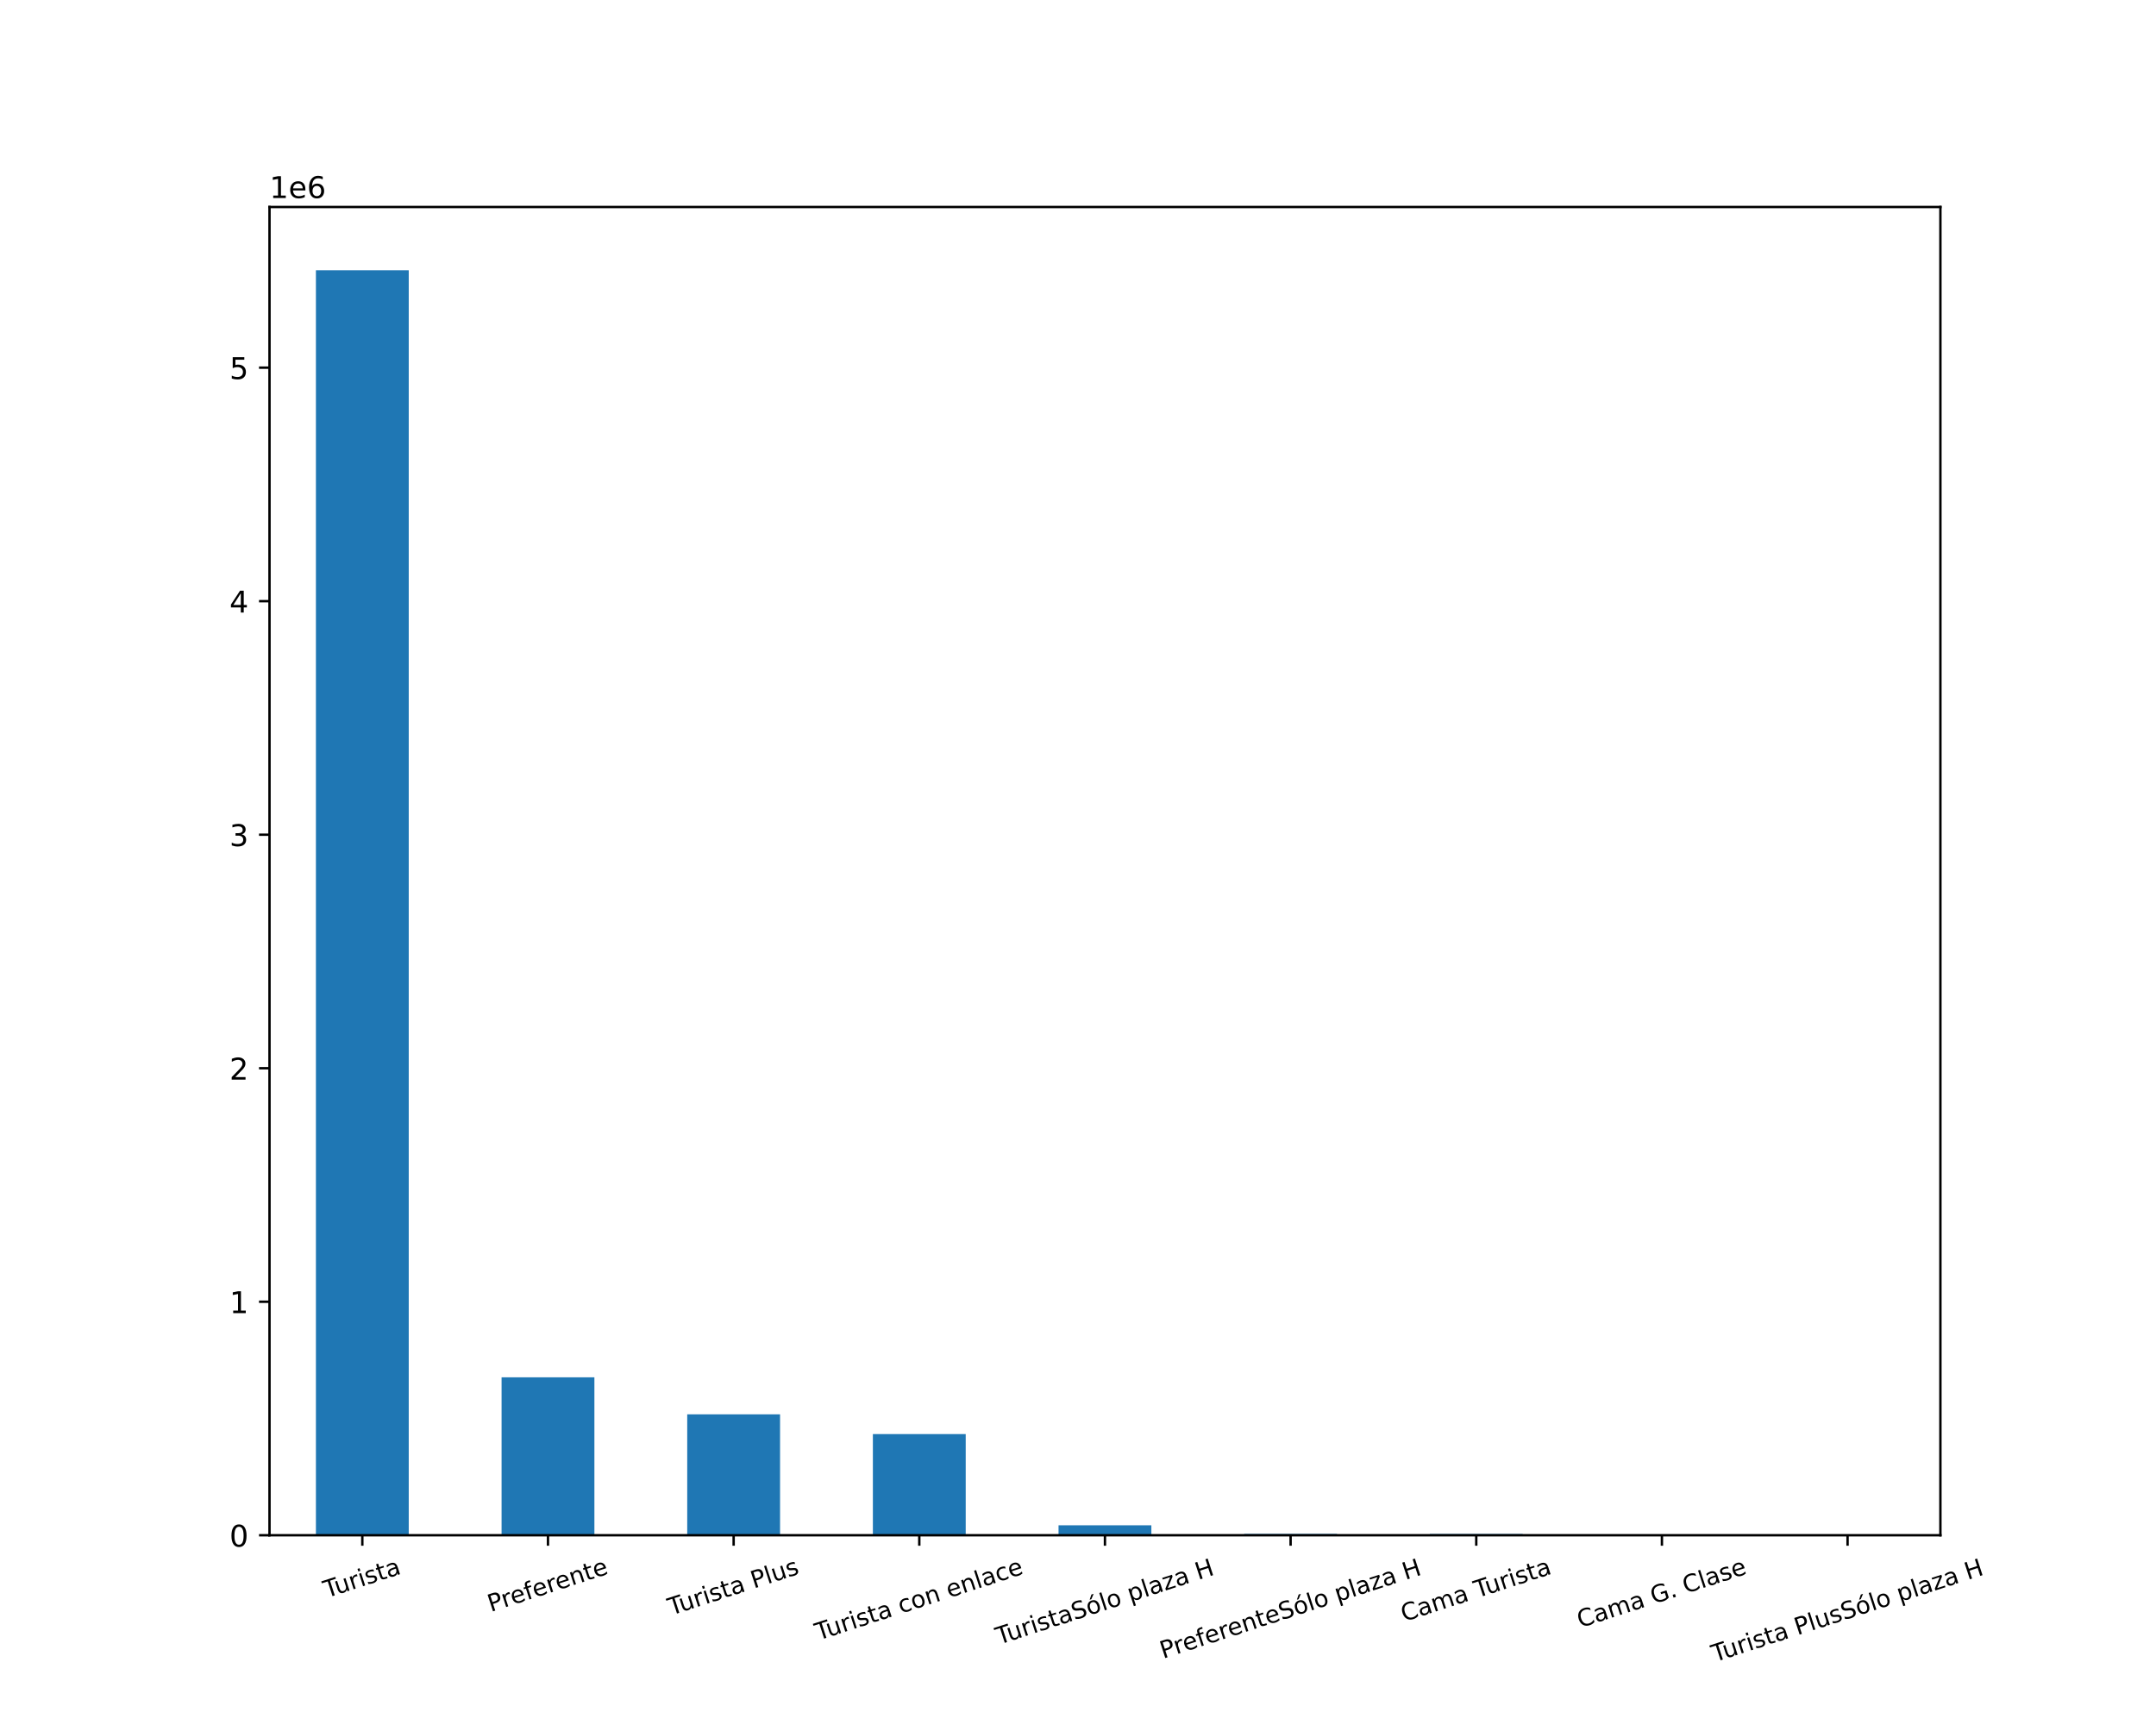
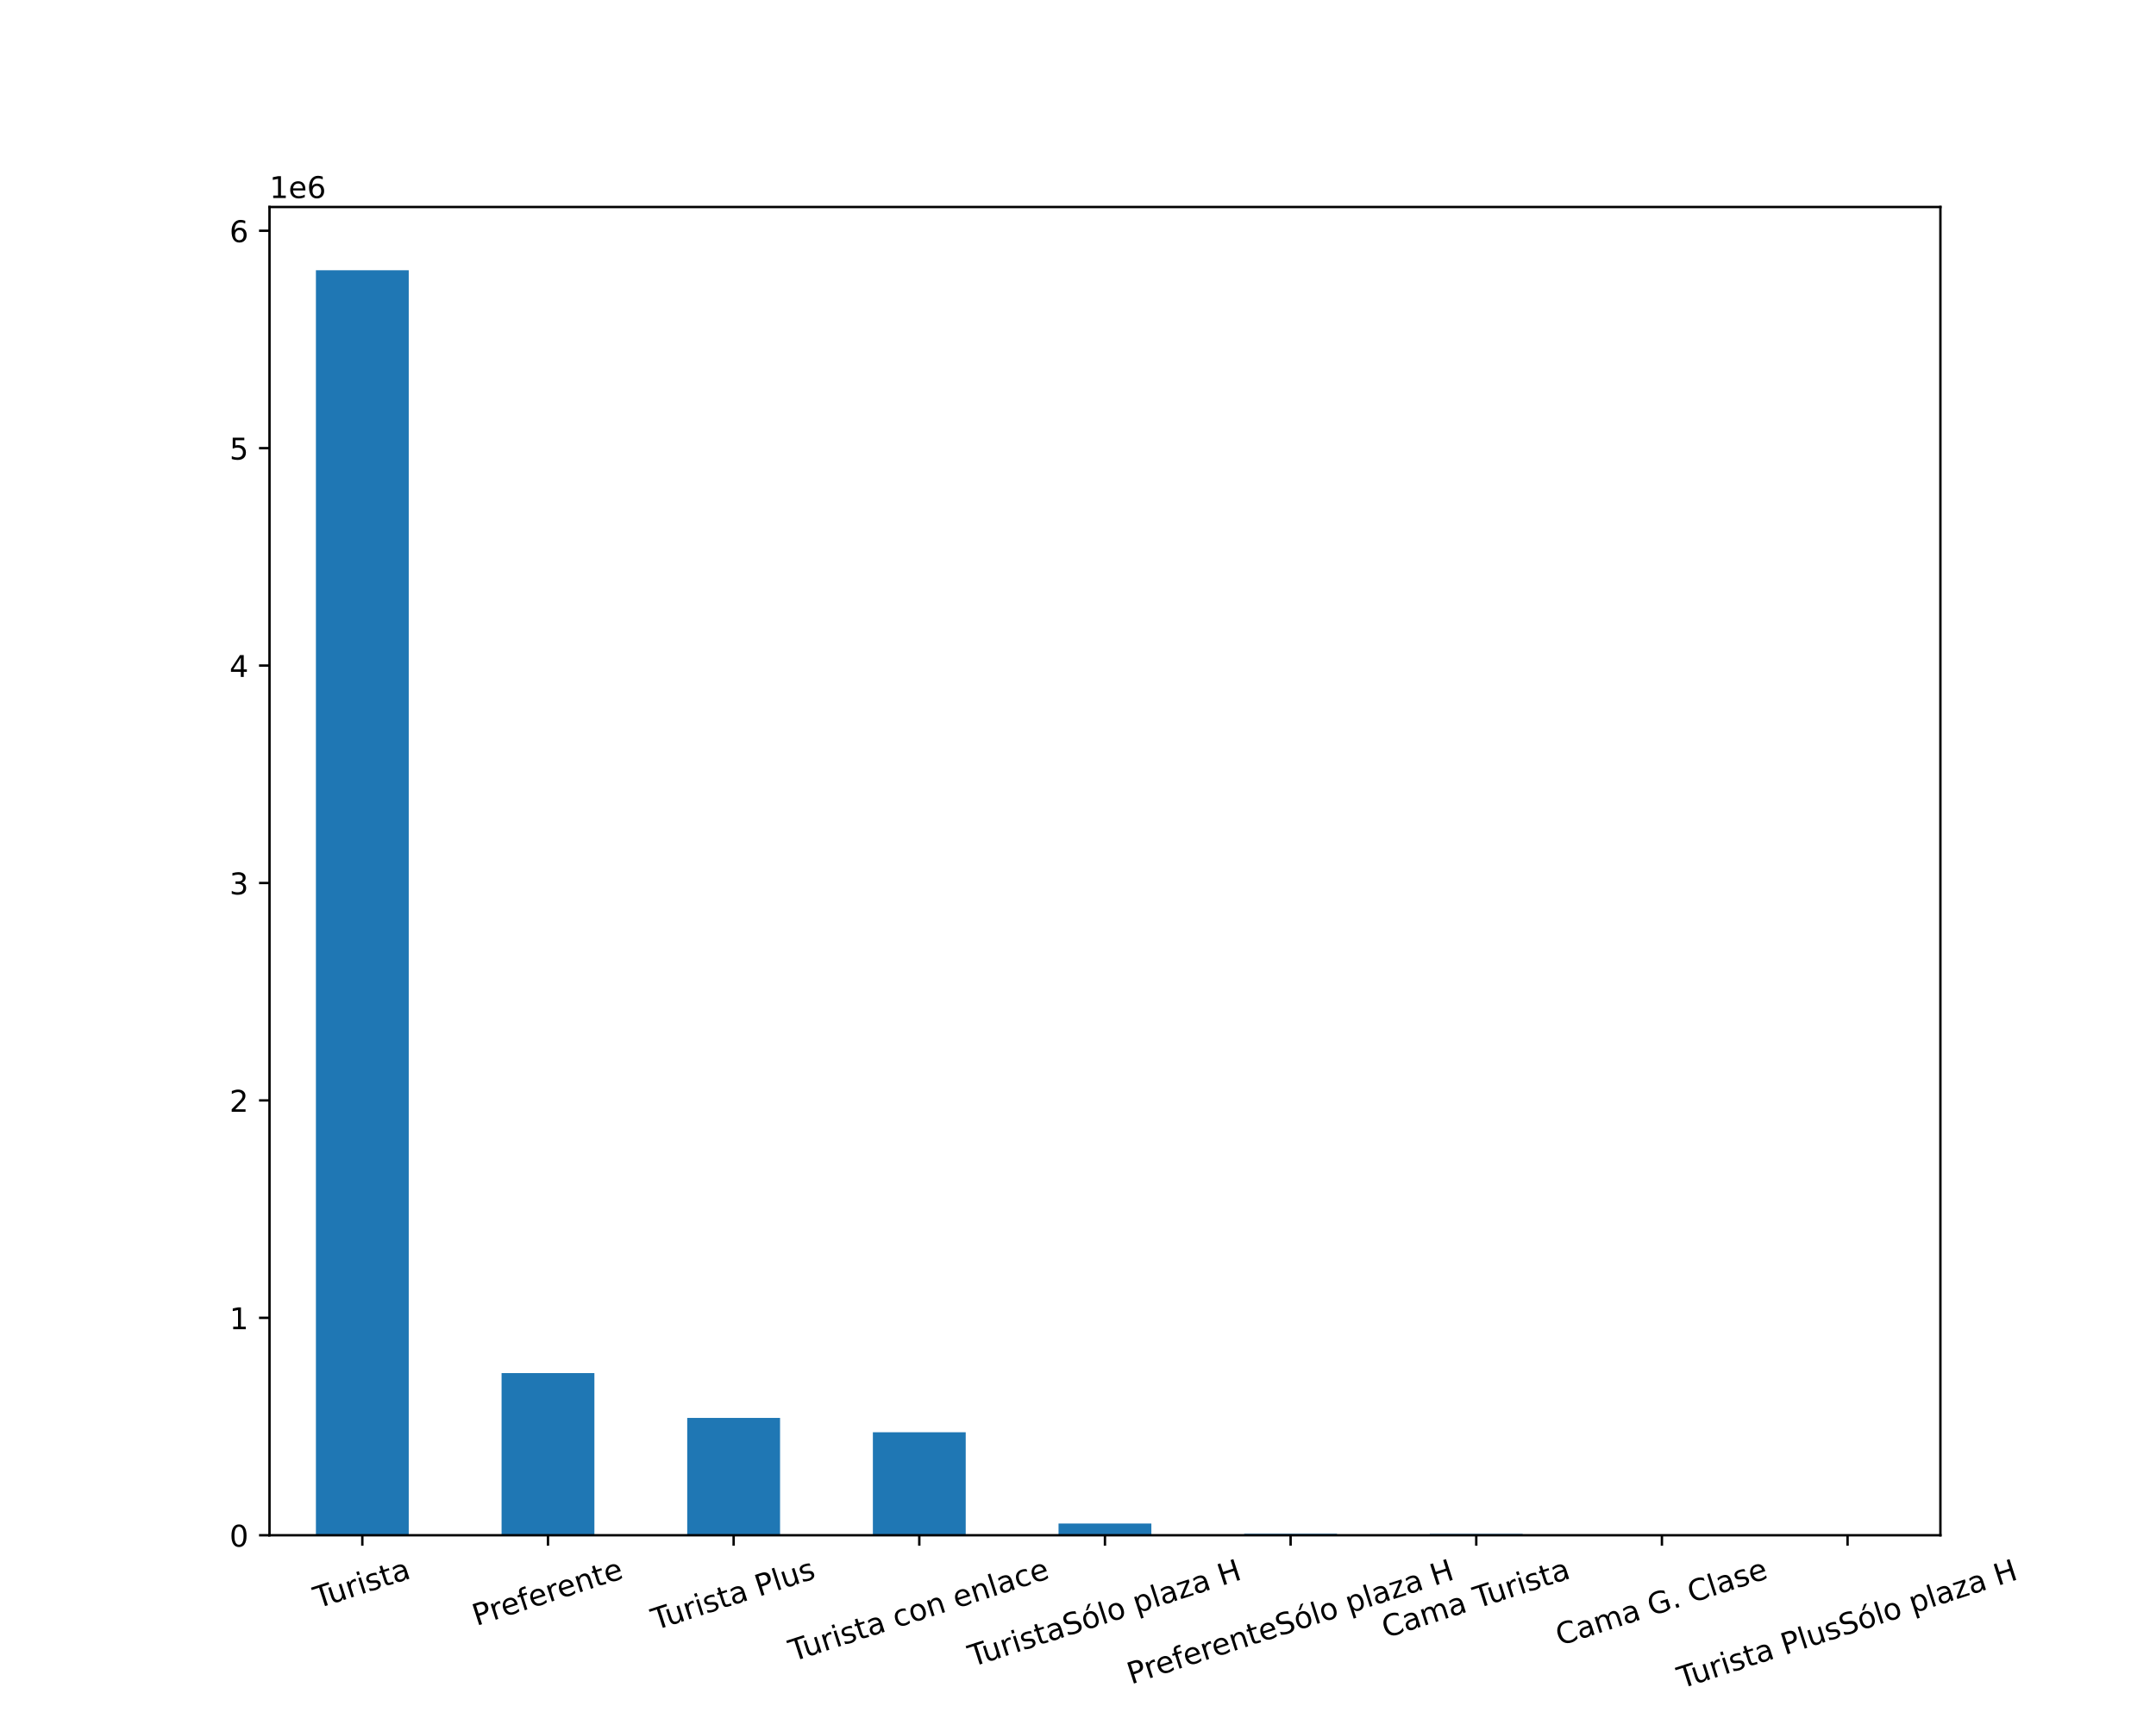
<svg xmlns="http://www.w3.org/2000/svg" xmlns:xlink="http://www.w3.org/1999/xlink" height="576pt" version="1.1" viewBox="0 0 720 576" width="720pt">
  <defs>
    <style type="text/css">*{stroke-linecap:butt;stroke-linejoin:round;}</style>
  </defs>
  <g id="figure_1">
    <g id="patch_1">
      <path d="M 0 576  L 720 576  L 720 0  L 0 0  z " style="fill:#ffffff;" />
    </g>
    <g id="axes_1">
      <g id="patch_2">
        <path d="M 90 512.64  L 648 512.64  L 648 69.12  L 90 69.12  z " style="fill:#ffffff;" />
      </g>
      <g id="patch_3">
-         <path clip-path="url(#p983c7e99b9)" d="M 105.5 512.64  L 136.5 512.64  L 136.5 90.24  L 105.5 90.24  z " style="fill:#1f77b4;" />
+         <path clip-path="url(#p6c01af5fc2)" d="M 105.5 512.64  L 136.5 512.64  L 136.5 90.24  L 105.5 90.24  z " style="fill:#1f77b4;" />
      </g>
      <g id="patch_4">
-         <path clip-path="url(#p983c7e99b9)" d="M 167.5 512.64  L 198.5 512.64  L 198.5 459.905  L 167.5 459.905  z " style="fill:#1f77b4;" />
+         <path clip-path="url(#p6c01af5fc2)" d="M 167.5 512.64  L 198.5 512.64  L 198.5 458.489  L 167.5 458.489  z " style="fill:#1f77b4;" />
      </g>
      <g id="patch_5">
-         <path clip-path="url(#p983c7e99b9)" d="M 229.5 512.64  L 260.5 512.64  L 260.5 472.268  L 229.5 472.268  z " style="fill:#1f77b4;" />
+         <path clip-path="url(#p6c01af5fc2)" d="M 229.5 512.64  L 260.5 512.64  L 260.5 473.458  L 229.5 473.458  z " style="fill:#1f77b4;" />
      </g>
      <g id="patch_6">
-         <path clip-path="url(#p983c7e99b9)" d="M 291.5 512.64  L 322.5 512.64  L 322.5 478.86  L 291.5 478.86  z " style="fill:#1f77b4;" />
+         <path clip-path="url(#p6c01af5fc2)" d="M 291.5 512.64  L 322.5 512.64  L 322.5 478.25  L 291.5 478.25  z " style="fill:#1f77b4;" />
      </g>
      <g id="patch_7">
-         <path clip-path="url(#p983c7e99b9)" d="M 353.5 512.64  L 384.5 512.64  L 384.5 509.317  L 353.5 509.317  z " style="fill:#1f77b4;" />
+         <path clip-path="url(#p6c01af5fc2)" d="M 353.5 512.64  L 384.5 512.64  L 384.5 508.723  L 353.5 508.723  z " style="fill:#1f77b4;" />
      </g>
      <g id="patch_8">
-         <path clip-path="url(#p983c7e99b9)" d="M 415.5 512.64  L 446.5 512.64  L 446.5 512.201  L 415.5 512.201  z " style="fill:#1f77b4;" />
+         <path clip-path="url(#p6c01af5fc2)" d="M 415.5 512.64  L 446.5 512.64  L 446.5 512.151  L 415.5 512.151  z " style="fill:#1f77b4;" />
      </g>
      <g id="patch_9">
-         <path clip-path="url(#p983c7e99b9)" d="M 477.5 512.64  L 508.5 512.64  L 508.5 512.226  L 477.5 512.226  z " style="fill:#1f77b4;" />
+         <path clip-path="url(#p6c01af5fc2)" d="M 477.5 512.64  L 508.5 512.64  L 508.5 512.194  L 477.5 512.194  z " style="fill:#1f77b4;" />
      </g>
      <g id="patch_10">
-         <path clip-path="url(#p983c7e99b9)" d="M 539.5 512.64  L 570.5 512.64  L 570.5 512.625  L 539.5 512.625  z " style="fill:#1f77b4;" />
+         <path clip-path="url(#p6c01af5fc2)" d="M 539.5 512.64  L 570.5 512.64  L 570.5 512.622  L 539.5 512.622  z " style="fill:#1f77b4;" />
      </g>
      <g id="patch_11">
-         <path clip-path="url(#p983c7e99b9)" d="M 601.5 512.64  L 632.5 512.64  L 632.5 512.638  L 601.5 512.638  z " style="fill:#1f77b4;" />
+         <path clip-path="url(#p6c01af5fc2)" d="M 601.5 512.64  L 632.5 512.64  L 632.5 512.638  L 601.5 512.638  z " style="fill:#1f77b4;" />
      </g>
      <g id="matplotlib.axis_1">
        <g id="xtick_1">
          <g id="line2d_1">
            <defs>
-               <path d="M 0 0  L 0 3.5  " id="md999680499" style="stroke:#000000;stroke-width:0.8;" />
+               <path d="M 0 0  L 0 3.5  " id="m23a7c8c1bf" style="stroke:#000000;stroke-width:0.8;" />
            </defs>
            <g>
-               <use style="stroke:#000000;stroke-width:0.8;" x="121" xlink:href="#md999680499" y="512.64" />
+               <use style="stroke:#000000;stroke-width:0.8;" x="121" xlink:href="#m23a7c8c1bf" y="512.64" />
            </g>
          </g>
          <g id="text_1">
-             <g transform="translate(109.0979 533.599)rotate(-18)scale(0.08 -0.08)">
+             <g transform="translate(106.1224 537.0887)rotate(-18)scale(0.1 -0.1)">
              <defs>
                <path d="M -0.297 72.906  L 61.375 72.906  L 61.375 64.594  L 35.5 64.594  L 35.5 0  L 25.594 0  L 25.594 64.594  L -0.297 64.594  z " id="DejaVuSans-84" />
                <path d="M 8.5 21.578  L 8.5 54.688  L 17.484 54.688  L 17.484 21.922  Q 17.484 14.156 20.5 10.266  Q 23.531 6.391 29.594 6.391  Q 36.859 6.391 41.078 11.031  Q 45.312 15.672 45.312 23.688  L 45.312 54.688  L 54.297 54.688  L 54.297 0  L 45.312 0  L 45.312 8.406  Q 42.047 3.422 37.719 1  Q 33.406 -1.422 27.688 -1.422  Q 18.266 -1.422 13.375 4.438  Q 8.5 10.297 8.5 21.578  z M 31.109 56  z " id="DejaVuSans-117" />
                <path d="M 41.109 46.297  Q 39.594 47.172 37.812 47.578  Q 36.031 48 33.891 48  Q 26.266 48 22.188 43.047  Q 18.109 38.094 18.109 28.812  L 18.109 0  L 9.078 0  L 9.078 54.688  L 18.109 54.688  L 18.109 46.188  Q 20.953 51.172 25.484 53.578  Q 30.031 56 36.531 56  Q 37.453 56 38.578 55.875  Q 39.703 55.766 41.062 55.516  z " id="DejaVuSans-114" />
                <path d="M 9.422 54.688  L 18.406 54.688  L 18.406 0  L 9.422 0  z M 9.422 75.984  L 18.406 75.984  L 18.406 64.594  L 9.422 64.594  z " id="DejaVuSans-105" />
                <path d="M 44.281 53.078  L 44.281 44.578  Q 40.484 46.531 36.375 47.5  Q 32.281 48.484 27.875 48.484  Q 21.188 48.484 17.844 46.438  Q 14.5 44.391 14.5 40.281  Q 14.5 37.156 16.891 35.375  Q 19.281 33.594 26.516 31.984  L 29.594 31.297  Q 39.156 29.25 43.188 25.516  Q 47.219 21.781 47.219 15.094  Q 47.219 7.469 41.188 3.016  Q 35.156 -1.422 24.609 -1.422  Q 20.219 -1.422 15.453 -0.562  Q 10.688 0.297 5.422 2  L 5.422 11.281  Q 10.406 8.688 15.234 7.391  Q 20.062 6.109 24.812 6.109  Q 31.156 6.109 34.562 8.281  Q 37.984 10.453 37.984 14.406  Q 37.984 18.062 35.516 20.016  Q 33.062 21.969 24.703 23.781  L 21.578 24.516  Q 13.234 26.266 9.516 29.906  Q 5.812 33.547 5.812 39.891  Q 5.812 47.609 11.281 51.797  Q 16.75 56 26.812 56  Q 31.781 56 36.172 55.266  Q 40.578 54.547 44.281 53.078  z " id="DejaVuSans-115" />
                <path d="M 18.312 70.219  L 18.312 54.688  L 36.812 54.688  L 36.812 47.703  L 18.312 47.703  L 18.312 18.016  Q 18.312 11.328 20.141 9.422  Q 21.969 7.516 27.594 7.516  L 36.812 7.516  L 36.812 0  L 27.594 0  Q 17.188 0 13.234 3.875  Q 9.281 7.766 9.281 18.016  L 9.281 47.703  L 2.688 47.703  L 2.688 54.688  L 9.281 54.688  L 9.281 70.219  z " id="DejaVuSans-116" />
                <path d="M 34.281 27.484  Q 23.391 27.484 19.188 25  Q 14.984 22.516 14.984 16.5  Q 14.984 11.719 18.141 8.906  Q 21.297 6.109 26.703 6.109  Q 34.188 6.109 38.703 11.406  Q 43.219 16.703 43.219 25.484  L 43.219 27.484  z M 52.203 31.203  L 52.203 0  L 43.219 0  L 43.219 8.297  Q 40.141 3.328 35.547 0.953  Q 30.953 -1.422 24.312 -1.422  Q 15.922 -1.422 10.953 3.297  Q 6 8.016 6 15.922  Q 6 25.141 12.172 29.828  Q 18.359 34.516 30.609 34.516  L 43.219 34.516  L 43.219 35.406  Q 43.219 41.609 39.141 45  Q 35.062 48.391 27.688 48.391  Q 23 48.391 18.547 47.266  Q 14.109 46.141 10.016 43.891  L 10.016 52.203  Q 14.938 54.109 19.578 55.047  Q 24.219 56 28.609 56  Q 40.484 56 46.344 49.844  Q 52.203 43.703 52.203 31.203  z " id="DejaVuSans-97" />
              </defs>
              <use xlink:href="#DejaVuSans-84" />
              <use x="45.959" xlink:href="#DejaVuSans-117" />
              <use x="109.338" xlink:href="#DejaVuSans-114" />
              <use x="150.451" xlink:href="#DejaVuSans-105" />
              <use x="178.234" xlink:href="#DejaVuSans-115" />
              <use x="230.334" xlink:href="#DejaVuSans-116" />
              <use x="269.543" xlink:href="#DejaVuSans-97" />
            </g>
          </g>
        </g>
        <g id="xtick_2">
          <g id="line2d_2">
            <g>
-               <use style="stroke:#000000;stroke-width:0.8;" x="183" xlink:href="#md999680499" y="512.64" />
+               <use style="stroke:#000000;stroke-width:0.8;" x="183" xlink:href="#m23a7c8c1bf" y="512.64" />
            </g>
          </g>
          <g id="text_2">
-             <g transform="translate(163.8936 538.2806)rotate(-18)scale(0.08 -0.08)">
+             <g transform="translate(159.1171 542.9407)rotate(-18)scale(0.1 -0.1)">
              <defs>
                <path d="M 19.672 64.797  L 19.672 37.406  L 32.078 37.406  Q 38.969 37.406 42.719 40.969  Q 46.484 44.531 46.484 51.125  Q 46.484 57.672 42.719 61.234  Q 38.969 64.797 32.078 64.797  z M 9.812 72.906  L 32.078 72.906  Q 44.344 72.906 50.609 67.359  Q 56.891 61.812 56.891 51.125  Q 56.891 40.328 50.609 34.812  Q 44.344 29.297 32.078 29.297  L 19.672 29.297  L 19.672 0  L 9.812 0  z " id="DejaVuSans-80" />
                <path d="M 56.203 29.594  L 56.203 25.203  L 14.891 25.203  Q 15.484 15.922 20.484 11.062  Q 25.484 6.203 34.422 6.203  Q 39.594 6.203 44.453 7.469  Q 49.312 8.734 54.109 11.281  L 54.109 2.781  Q 49.266 0.734 44.188 -0.344  Q 39.109 -1.422 33.891 -1.422  Q 20.797 -1.422 13.156 6.188  Q 5.516 13.812 5.516 26.812  Q 5.516 40.234 12.766 48.109  Q 20.016 56 32.328 56  Q 43.359 56 49.781 48.891  Q 56.203 41.797 56.203 29.594  z M 47.219 32.234  Q 47.125 39.594 43.094 43.984  Q 39.062 48.391 32.422 48.391  Q 24.906 48.391 20.391 44.141  Q 15.875 39.891 15.188 32.172  z " id="DejaVuSans-101" />
                <path d="M 37.109 75.984  L 37.109 68.5  L 28.516 68.5  Q 23.688 68.5 21.797 66.547  Q 19.922 64.594 19.922 59.516  L 19.922 54.688  L 34.719 54.688  L 34.719 47.703  L 19.922 47.703  L 19.922 0  L 10.891 0  L 10.891 47.703  L 2.297 47.703  L 2.297 54.688  L 10.891 54.688  L 10.891 58.5  Q 10.891 67.625 15.141 71.797  Q 19.391 75.984 28.609 75.984  z " id="DejaVuSans-102" />
                <path d="M 54.891 33.016  L 54.891 0  L 45.906 0  L 45.906 32.719  Q 45.906 40.484 42.875 44.328  Q 39.844 48.188 33.797 48.188  Q 26.516 48.188 22.312 43.547  Q 18.109 38.922 18.109 30.906  L 18.109 0  L 9.078 0  L 9.078 54.688  L 18.109 54.688  L 18.109 46.188  Q 21.344 51.125 25.703 53.562  Q 30.078 56 35.797 56  Q 45.219 56 50.047 50.172  Q 54.891 44.344 54.891 33.016  z " id="DejaVuSans-110" />
              </defs>
              <use xlink:href="#DejaVuSans-80" />
              <use x="58.553" xlink:href="#DejaVuSans-114" />
              <use x="97.416" xlink:href="#DejaVuSans-101" />
              <use x="158.939" xlink:href="#DejaVuSans-102" />
              <use x="194.145" xlink:href="#DejaVuSans-101" />
              <use x="255.668" xlink:href="#DejaVuSans-114" />
              <use x="294.531" xlink:href="#DejaVuSans-101" />
              <use x="356.055" xlink:href="#DejaVuSans-110" />
              <use x="419.434" xlink:href="#DejaVuSans-116" />
              <use x="458.643" xlink:href="#DejaVuSans-101" />
            </g>
          </g>
        </g>
        <g id="xtick_3">
          <g id="line2d_3">
            <g>
-               <use style="stroke:#000000;stroke-width:0.8;" x="245" xlink:href="#md999680499" y="512.64" />
+               <use style="stroke:#000000;stroke-width:0.8;" x="245" xlink:href="#m23a7c8c1bf" y="512.64" />
            </g>
          </g>
          <g id="text_3">
-             <g transform="translate(224.1455 539.4166)rotate(-18)scale(0.08 -0.08)">
+             <g transform="translate(218.9318 544.3608)rotate(-18)scale(0.1 -0.1)">
              <defs>
                <path id="DejaVuSans-32" />
                <path d="M 9.422 75.984  L 18.406 75.984  L 18.406 0  L 9.422 0  z " id="DejaVuSans-108" />
              </defs>
              <use xlink:href="#DejaVuSans-84" />
              <use x="45.959" xlink:href="#DejaVuSans-117" />
              <use x="109.338" xlink:href="#DejaVuSans-114" />
              <use x="150.451" xlink:href="#DejaVuSans-105" />
              <use x="178.234" xlink:href="#DejaVuSans-115" />
              <use x="230.334" xlink:href="#DejaVuSans-116" />
              <use x="269.543" xlink:href="#DejaVuSans-97" />
              <use x="330.822" xlink:href="#DejaVuSans-32" />
              <use x="362.609" xlink:href="#DejaVuSans-80" />
              <use x="422.912" xlink:href="#DejaVuSans-108" />
              <use x="450.695" xlink:href="#DejaVuSans-117" />
              <use x="514.074" xlink:href="#DejaVuSans-115" />
            </g>
          </g>
        </g>
        <g id="xtick_4">
          <g id="line2d_4">
            <g>
-               <use style="stroke:#000000;stroke-width:0.8;" x="307" xlink:href="#md999680499" y="512.64" />
+               <use style="stroke:#000000;stroke-width:0.8;" x="307" xlink:href="#m23a7c8c1bf" y="512.64" />
            </g>
          </g>
          <g id="text_4">
-             <g transform="translate(273.2771 547.779)rotate(-18)scale(0.08 -0.08)">
+             <g transform="translate(264.8464 554.8138)rotate(-18)scale(0.1 -0.1)">
              <defs>
                <path d="M 48.781 52.594  L 48.781 44.188  Q 44.969 46.297 41.141 47.344  Q 37.312 48.391 33.406 48.391  Q 24.656 48.391 19.812 42.844  Q 14.984 37.312 14.984 27.297  Q 14.984 17.281 19.812 11.734  Q 24.656 6.203 33.406 6.203  Q 37.312 6.203 41.141 7.25  Q 44.969 8.297 48.781 10.406  L 48.781 2.094  Q 45.016 0.344 40.984 -0.531  Q 36.969 -1.422 32.422 -1.422  Q 20.062 -1.422 12.781 6.344  Q 5.516 14.109 5.516 27.297  Q 5.516 40.672 12.859 48.328  Q 20.219 56 33.016 56  Q 37.156 56 41.109 55.141  Q 45.062 54.297 48.781 52.594  z " id="DejaVuSans-99" />
                <path d="M 30.609 48.391  Q 23.391 48.391 19.188 42.75  Q 14.984 37.109 14.984 27.297  Q 14.984 17.484 19.156 11.844  Q 23.344 6.203 30.609 6.203  Q 37.797 6.203 41.984 11.859  Q 46.188 17.531 46.188 27.297  Q 46.188 37.016 41.984 42.703  Q 37.797 48.391 30.609 48.391  z M 30.609 56  Q 42.328 56 49.016 48.375  Q 55.719 40.766 55.719 27.297  Q 55.719 13.875 49.016 6.219  Q 42.328 -1.422 30.609 -1.422  Q 18.844 -1.422 12.172 6.219  Q 5.516 13.875 5.516 27.297  Q 5.516 40.766 12.172 48.375  Q 18.844 56 30.609 56  z " id="DejaVuSans-111" />
              </defs>
              <use xlink:href="#DejaVuSans-84" />
              <use x="45.959" xlink:href="#DejaVuSans-117" />
              <use x="109.338" xlink:href="#DejaVuSans-114" />
              <use x="150.451" xlink:href="#DejaVuSans-105" />
              <use x="178.234" xlink:href="#DejaVuSans-115" />
              <use x="230.334" xlink:href="#DejaVuSans-116" />
              <use x="269.543" xlink:href="#DejaVuSans-97" />
              <use x="330.822" xlink:href="#DejaVuSans-32" />
              <use x="362.609" xlink:href="#DejaVuSans-99" />
              <use x="417.59" xlink:href="#DejaVuSans-111" />
              <use x="478.771" xlink:href="#DejaVuSans-110" />
              <use x="542.15" xlink:href="#DejaVuSans-32" />
              <use x="573.938" xlink:href="#DejaVuSans-101" />
              <use x="635.461" xlink:href="#DejaVuSans-110" />
              <use x="698.84" xlink:href="#DejaVuSans-108" />
              <use x="726.623" xlink:href="#DejaVuSans-97" />
              <use x="787.902" xlink:href="#DejaVuSans-99" />
              <use x="842.883" xlink:href="#DejaVuSans-101" />
            </g>
          </g>
        </g>
        <g id="xtick_5">
          <g id="line2d_5">
            <g>
-               <use style="stroke:#000000;stroke-width:0.8;" x="369" xlink:href="#md999680499" y="512.64" />
+               <use style="stroke:#000000;stroke-width:0.8;" x="369" xlink:href="#m23a7c8c1bf" y="512.64" />
            </g>
          </g>
          <g id="text_5">
-             <g transform="translate(333.6099 549.1989)rotate(-18)scale(0.08 -0.08)">
+             <g transform="translate(324.7623 556.5886)rotate(-18)scale(0.1 -0.1)">
              <defs>
                <path d="M 53.516 70.516  L 53.516 60.891  Q 47.906 63.578 42.922 64.891  Q 37.938 66.219 33.297 66.219  Q 25.25 66.219 20.875 63.094  Q 16.5 59.969 16.5 54.203  Q 16.5 49.359 19.406 46.891  Q 22.312 44.438 30.422 42.922  L 36.375 41.703  Q 47.406 39.594 52.656 34.297  Q 57.906 29 57.906 20.125  Q 57.906 9.516 50.797 4.047  Q 43.703 -1.422 29.984 -1.422  Q 24.812 -1.422 18.969 -0.25  Q 13.141 0.922 6.891 3.219  L 6.891 13.375  Q 12.891 10.016 18.656 8.297  Q 24.422 6.594 29.984 6.594  Q 38.422 6.594 43.016 9.906  Q 47.609 13.234 47.609 19.391  Q 47.609 24.75 44.312 27.781  Q 41.016 30.812 33.5 32.328  L 27.484 33.5  Q 16.453 35.688 11.516 40.375  Q 6.594 45.062 6.594 53.422  Q 6.594 63.094 13.406 68.656  Q 20.219 74.219 32.172 74.219  Q 37.312 74.219 42.625 73.281  Q 47.953 72.359 53.516 70.516  z " id="DejaVuSans-83" />
                <path d="M 30.609 48.391  Q 23.391 48.391 19.188 42.75  Q 14.984 37.109 14.984 27.297  Q 14.984 17.484 19.156 11.844  Q 23.344 6.203 30.609 6.203  Q 37.797 6.203 41.984 11.859  Q 46.188 17.531 46.188 27.297  Q 46.188 37.016 41.984 42.703  Q 37.797 48.391 30.609 48.391  z M 30.609 56  Q 42.328 56 49.016 48.375  Q 55.719 40.766 55.719 27.297  Q 55.719 13.875 49.016 6.219  Q 42.328 -1.422 30.609 -1.422  Q 18.844 -1.422 12.172 6.219  Q 5.516 13.875 5.516 27.297  Q 5.516 40.766 12.172 48.375  Q 18.844 56 30.609 56  z M 37.406 79.984  L 47.125 79.984  L 31.219 61.625  L 23.734 61.625  z " id="DejaVuSans-243" />
                <path d="M 18.109 8.203  L 18.109 -20.797  L 9.078 -20.797  L 9.078 54.688  L 18.109 54.688  L 18.109 46.391  Q 20.953 51.266 25.266 53.625  Q 29.594 56 35.594 56  Q 45.562 56 51.781 48.094  Q 58.016 40.188 58.016 27.297  Q 58.016 14.406 51.781 6.484  Q 45.562 -1.422 35.594 -1.422  Q 29.594 -1.422 25.266 0.953  Q 20.953 3.328 18.109 8.203  z M 48.688 27.297  Q 48.688 37.203 44.609 42.844  Q 40.531 48.484 33.406 48.484  Q 26.266 48.484 22.188 42.844  Q 18.109 37.203 18.109 27.297  Q 18.109 17.391 22.188 11.75  Q 26.266 6.109 33.406 6.109  Q 40.531 6.109 44.609 11.75  Q 48.688 17.391 48.688 27.297  z " id="DejaVuSans-112" />
                <path d="M 5.516 54.688  L 48.188 54.688  L 48.188 46.484  L 14.406 7.172  L 48.188 7.172  L 48.188 0  L 4.297 0  L 4.297 8.203  L 38.094 47.516  L 5.516 47.516  z " id="DejaVuSans-122" />
                <path d="M 9.812 72.906  L 19.672 72.906  L 19.672 43.016  L 55.516 43.016  L 55.516 72.906  L 65.375 72.906  L 65.375 0  L 55.516 0  L 55.516 34.719  L 19.672 34.719  L 19.672 0  L 9.812 0  z " id="DejaVuSans-72" />
              </defs>
              <use xlink:href="#DejaVuSans-84" />
              <use x="45.959" xlink:href="#DejaVuSans-117" />
              <use x="109.338" xlink:href="#DejaVuSans-114" />
              <use x="150.451" xlink:href="#DejaVuSans-105" />
              <use x="178.234" xlink:href="#DejaVuSans-115" />
              <use x="230.334" xlink:href="#DejaVuSans-116" />
              <use x="269.543" xlink:href="#DejaVuSans-97" />
              <use x="330.822" xlink:href="#DejaVuSans-83" />
              <use x="394.299" xlink:href="#DejaVuSans-243" />
              <use x="455.48" xlink:href="#DejaVuSans-108" />
              <use x="483.264" xlink:href="#DejaVuSans-111" />
              <use x="544.445" xlink:href="#DejaVuSans-32" />
              <use x="576.232" xlink:href="#DejaVuSans-112" />
              <use x="639.709" xlink:href="#DejaVuSans-108" />
              <use x="667.492" xlink:href="#DejaVuSans-97" />
              <use x="728.771" xlink:href="#DejaVuSans-122" />
              <use x="781.262" xlink:href="#DejaVuSans-97" />
              <use x="842.541" xlink:href="#DejaVuSans-32" />
              <use x="874.328" xlink:href="#DejaVuSans-72" />
            </g>
          </g>
        </g>
        <g id="xtick_6">
          <g id="line2d_6">
            <g>
-               <use style="stroke:#000000;stroke-width:0.8;" x="431" xlink:href="#md999680499" y="512.64" />
+               <use style="stroke:#000000;stroke-width:0.8;" x="431" xlink:href="#m23a7c8c1bf" y="512.64" />
            </g>
          </g>
          <g id="text_6">
-             <g transform="translate(388.4056 553.8805)rotate(-18)scale(0.08 -0.08)">
+             <g transform="translate(377.757 562.4406)rotate(-18)scale(0.1 -0.1)">
              <use xlink:href="#DejaVuSans-80" />
              <use x="58.553" xlink:href="#DejaVuSans-114" />
              <use x="97.416" xlink:href="#DejaVuSans-101" />
              <use x="158.939" xlink:href="#DejaVuSans-102" />
              <use x="194.145" xlink:href="#DejaVuSans-101" />
              <use x="255.668" xlink:href="#DejaVuSans-114" />
              <use x="294.531" xlink:href="#DejaVuSans-101" />
              <use x="356.055" xlink:href="#DejaVuSans-110" />
              <use x="419.434" xlink:href="#DejaVuSans-116" />
              <use x="458.643" xlink:href="#DejaVuSans-101" />
              <use x="520.166" xlink:href="#DejaVuSans-83" />
              <use x="583.643" xlink:href="#DejaVuSans-243" />
              <use x="644.824" xlink:href="#DejaVuSans-108" />
              <use x="672.607" xlink:href="#DejaVuSans-111" />
              <use x="733.789" xlink:href="#DejaVuSans-32" />
              <use x="765.576" xlink:href="#DejaVuSans-112" />
              <use x="829.053" xlink:href="#DejaVuSans-108" />
              <use x="856.836" xlink:href="#DejaVuSans-97" />
              <use x="918.115" xlink:href="#DejaVuSans-122" />
              <use x="970.605" xlink:href="#DejaVuSans-97" />
              <use x="1031.885" xlink:href="#DejaVuSans-32" />
              <use x="1063.672" xlink:href="#DejaVuSans-72" />
            </g>
          </g>
        </g>
        <g id="xtick_7">
          <g id="line2d_7">
            <g>
-               <use style="stroke:#000000;stroke-width:0.8;" x="493" xlink:href="#md999680499" y="512.64" />
+               <use style="stroke:#000000;stroke-width:0.8;" x="493" xlink:href="#m23a7c8c1bf" y="512.64" />
            </g>
          </g>
          <g id="text_7">
-             <g transform="translate(468.8643 541.5488)rotate(-18)scale(0.08 -0.08)">
+             <g transform="translate(462.8304 547.026)rotate(-18)scale(0.1 -0.1)">
              <defs>
                <path d="M 64.406 67.281  L 64.406 56.891  Q 59.422 61.531 53.781 63.812  Q 48.141 66.109 41.797 66.109  Q 29.297 66.109 22.656 58.469  Q 16.016 50.828 16.016 36.375  Q 16.016 21.969 22.656 14.328  Q 29.297 6.688 41.797 6.688  Q 48.141 6.688 53.781 8.984  Q 59.422 11.281 64.406 15.922  L 64.406 5.609  Q 59.234 2.094 53.438 0.328  Q 47.656 -1.422 41.219 -1.422  Q 24.656 -1.422 15.125 8.703  Q 5.609 18.844 5.609 36.375  Q 5.609 53.953 15.125 64.078  Q 24.656 74.219 41.219 74.219  Q 47.75 74.219 53.531 72.484  Q 59.328 70.75 64.406 67.281  z " id="DejaVuSans-67" />
                <path d="M 52 44.188  Q 55.375 50.25 60.062 53.125  Q 64.75 56 71.094 56  Q 79.641 56 84.281 50.016  Q 88.922 44.047 88.922 33.016  L 88.922 0  L 79.891 0  L 79.891 32.719  Q 79.891 40.578 77.094 44.375  Q 74.312 48.188 68.609 48.188  Q 61.625 48.188 57.562 43.547  Q 53.516 38.922 53.516 30.906  L 53.516 0  L 44.484 0  L 44.484 32.719  Q 44.484 40.625 41.703 44.406  Q 38.922 48.188 33.109 48.188  Q 26.219 48.188 22.156 43.531  Q 18.109 38.875 18.109 30.906  L 18.109 0  L 9.078 0  L 9.078 54.688  L 18.109 54.688  L 18.109 46.188  Q 21.188 51.219 25.484 53.609  Q 29.781 56 35.688 56  Q 41.656 56 45.828 52.969  Q 50 49.953 52 44.188  z " id="DejaVuSans-109" />
              </defs>
              <use xlink:href="#DejaVuSans-67" />
              <use x="69.824" xlink:href="#DejaVuSans-97" />
              <use x="131.104" xlink:href="#DejaVuSans-109" />
              <use x="228.516" xlink:href="#DejaVuSans-97" />
              <use x="289.795" xlink:href="#DejaVuSans-32" />
              <use x="321.582" xlink:href="#DejaVuSans-84" />
              <use x="367.541" xlink:href="#DejaVuSans-117" />
              <use x="430.92" xlink:href="#DejaVuSans-114" />
              <use x="472.033" xlink:href="#DejaVuSans-105" />
              <use x="499.816" xlink:href="#DejaVuSans-115" />
              <use x="551.916" xlink:href="#DejaVuSans-116" />
              <use x="591.125" xlink:href="#DejaVuSans-97" />
            </g>
          </g>
        </g>
        <g id="xtick_8">
          <g id="line2d_8">
            <g>
-               <use style="stroke:#000000;stroke-width:0.8;" x="555" xlink:href="#md999680499" y="512.64" />
+               <use style="stroke:#000000;stroke-width:0.8;" x="555" xlink:href="#m23a7c8c1bf" y="512.64" />
            </g>
          </g>
          <g id="text_8">
-             <g transform="translate(527.7157 543.5949)rotate(-18)scale(0.08 -0.08)">
+             <g transform="translate(520.8947 549.5836)rotate(-18)scale(0.1 -0.1)">
              <defs>
                <path d="M 59.516 10.406  L 59.516 29.984  L 43.406 29.984  L 43.406 38.094  L 69.281 38.094  L 69.281 6.781  Q 63.578 2.734 56.688 0.656  Q 49.812 -1.422 42 -1.422  Q 24.906 -1.422 15.25 8.562  Q 5.609 18.562 5.609 36.375  Q 5.609 54.25 15.25 64.234  Q 24.906 74.219 42 74.219  Q 49.125 74.219 55.547 72.453  Q 61.969 70.703 67.391 67.281  L 67.391 56.781  Q 61.922 61.422 55.766 63.766  Q 49.609 66.109 42.828 66.109  Q 29.438 66.109 22.719 58.641  Q 16.016 51.172 16.016 36.375  Q 16.016 21.625 22.719 14.156  Q 29.438 6.688 42.828 6.688  Q 48.047 6.688 52.141 7.594  Q 56.25 8.5 59.516 10.406  z " id="DejaVuSans-71" />
                <path d="M 10.688 12.406  L 21 12.406  L 21 0  L 10.688 0  z " id="DejaVuSans-46" />
              </defs>
              <use xlink:href="#DejaVuSans-67" />
              <use x="69.824" xlink:href="#DejaVuSans-97" />
              <use x="131.104" xlink:href="#DejaVuSans-109" />
              <use x="228.516" xlink:href="#DejaVuSans-97" />
              <use x="289.795" xlink:href="#DejaVuSans-32" />
              <use x="321.582" xlink:href="#DejaVuSans-71" />
              <use x="399.072" xlink:href="#DejaVuSans-46" />
              <use x="430.859" xlink:href="#DejaVuSans-32" />
              <use x="462.646" xlink:href="#DejaVuSans-67" />
              <use x="532.471" xlink:href="#DejaVuSans-108" />
              <use x="560.254" xlink:href="#DejaVuSans-97" />
              <use x="621.533" xlink:href="#DejaVuSans-115" />
              <use x="673.633" xlink:href="#DejaVuSans-101" />
            </g>
          </g>
        </g>
        <g id="xtick_9">
          <g id="line2d_9">
            <g>
-               <use style="stroke:#000000;stroke-width:0.8;" x="617" xlink:href="#md999680499" y="512.64" />
+               <use style="stroke:#000000;stroke-width:0.8;" x="617" xlink:href="#m23a7c8c1bf" y="512.64" />
            </g>
          </g>
          <g id="text_9">
-             <g transform="translate(572.6575 555.0165)rotate(-18)scale(0.08 -0.08)">
+             <g transform="translate(561.5718 563.8607)rotate(-18)scale(0.1 -0.1)">
              <use xlink:href="#DejaVuSans-84" />
              <use x="45.959" xlink:href="#DejaVuSans-117" />
              <use x="109.338" xlink:href="#DejaVuSans-114" />
              <use x="150.451" xlink:href="#DejaVuSans-105" />
              <use x="178.234" xlink:href="#DejaVuSans-115" />
              <use x="230.334" xlink:href="#DejaVuSans-116" />
              <use x="269.543" xlink:href="#DejaVuSans-97" />
              <use x="330.822" xlink:href="#DejaVuSans-32" />
              <use x="362.609" xlink:href="#DejaVuSans-80" />
              <use x="422.912" xlink:href="#DejaVuSans-108" />
              <use x="450.695" xlink:href="#DejaVuSans-117" />
              <use x="514.074" xlink:href="#DejaVuSans-115" />
              <use x="566.174" xlink:href="#DejaVuSans-83" />
              <use x="629.65" xlink:href="#DejaVuSans-243" />
              <use x="690.832" xlink:href="#DejaVuSans-108" />
              <use x="718.615" xlink:href="#DejaVuSans-111" />
              <use x="779.797" xlink:href="#DejaVuSans-32" />
              <use x="811.584" xlink:href="#DejaVuSans-112" />
              <use x="875.061" xlink:href="#DejaVuSans-108" />
              <use x="902.844" xlink:href="#DejaVuSans-97" />
              <use x="964.123" xlink:href="#DejaVuSans-122" />
              <use x="1016.613" xlink:href="#DejaVuSans-97" />
              <use x="1077.893" xlink:href="#DejaVuSans-32" />
              <use x="1109.68" xlink:href="#DejaVuSans-72" />
            </g>
          </g>
        </g>
      </g>
      <g id="matplotlib.axis_2">
        <g id="ytick_1">
          <g id="line2d_10">
            <defs>
-               <path d="M 0 0  L -3.5 0  " id="mda34a68918" style="stroke:#000000;stroke-width:0.8;" />
+               <path d="M 0 0  L -3.5 0  " id="mb17f86561c" style="stroke:#000000;stroke-width:0.8;" />
            </defs>
            <g>
-               <use style="stroke:#000000;stroke-width:0.8;" x="90" xlink:href="#mda34a68918" y="512.64" />
+               <use style="stroke:#000000;stroke-width:0.8;" x="90" xlink:href="#mb17f86561c" y="512.64" />
            </g>
          </g>
          <g id="text_10">
            <g transform="translate(76.6375 516.4392)scale(0.1 -0.1)">
              <defs>
                <path d="M 31.781 66.406  Q 24.172 66.406 20.328 58.906  Q 16.5 51.422 16.5 36.375  Q 16.5 21.391 20.328 13.891  Q 24.172 6.391 31.781 6.391  Q 39.453 6.391 43.281 13.891  Q 47.125 21.391 47.125 36.375  Q 47.125 51.422 43.281 58.906  Q 39.453 66.406 31.781 66.406  z M 31.781 74.219  Q 44.047 74.219 50.516 64.516  Q 56.984 54.828 56.984 36.375  Q 56.984 17.969 50.516 8.266  Q 44.047 -1.422 31.781 -1.422  Q 19.531 -1.422 13.062 8.266  Q 6.594 17.969 6.594 36.375  Q 6.594 54.828 13.062 64.516  Q 19.531 74.219 31.781 74.219  z " id="DejaVuSans-48" />
              </defs>
              <use xlink:href="#DejaVuSans-48" />
            </g>
          </g>
        </g>
        <g id="ytick_2">
          <g id="line2d_11">
            <g>
-               <use style="stroke:#000000;stroke-width:0.8;" x="90" xlink:href="#mda34a68918" y="434.666" />
+               <use style="stroke:#000000;stroke-width:0.8;" x="90" xlink:href="#mb17f86561c" y="440.041" />
            </g>
          </g>
          <g id="text_11">
-             <g transform="translate(76.6375 438.4648)scale(0.1 -0.1)">
+             <g transform="translate(76.6375 443.8403)scale(0.1 -0.1)">
              <defs>
                <path d="M 12.406 8.297  L 28.516 8.297  L 28.516 63.922  L 10.984 60.406  L 10.984 69.391  L 28.422 72.906  L 38.281 72.906  L 38.281 8.297  L 54.391 8.297  L 54.391 0  L 12.406 0  z " id="DejaVuSans-49" />
              </defs>
              <use xlink:href="#DejaVuSans-49" />
            </g>
          </g>
        </g>
        <g id="ytick_3">
          <g id="line2d_12">
            <g>
-               <use style="stroke:#000000;stroke-width:0.8;" x="90" xlink:href="#mda34a68918" y="356.691" />
+               <use style="stroke:#000000;stroke-width:0.8;" x="90" xlink:href="#mb17f86561c" y="367.442" />
            </g>
          </g>
          <g id="text_12">
-             <g transform="translate(76.6375 360.4903)scale(0.1 -0.1)">
+             <g transform="translate(76.6375 371.2414)scale(0.1 -0.1)">
              <defs>
                <path d="M 19.188 8.297  L 53.609 8.297  L 53.609 0  L 7.328 0  L 7.328 8.297  Q 12.938 14.109 22.625 23.891  Q 32.328 33.688 34.812 36.531  Q 39.547 41.844 41.422 45.531  Q 43.312 49.219 43.312 52.781  Q 43.312 58.594 39.234 62.25  Q 35.156 65.922 28.609 65.922  Q 23.969 65.922 18.812 64.312  Q 13.672 62.703 7.812 59.422  L 7.812 69.391  Q 13.766 71.781 18.938 73  Q 24.125 74.219 28.422 74.219  Q 39.75 74.219 46.484 68.547  Q 53.219 62.891 53.219 53.422  Q 53.219 48.922 51.531 44.891  Q 49.859 40.875 45.406 35.406  Q 44.188 33.984 37.641 27.219  Q 31.109 20.453 19.188 8.297  z " id="DejaVuSans-50" />
              </defs>
              <use xlink:href="#DejaVuSans-50" />
            </g>
          </g>
        </g>
        <g id="ytick_4">
          <g id="line2d_13">
            <g>
-               <use style="stroke:#000000;stroke-width:0.8;" x="90" xlink:href="#mda34a68918" y="278.717" />
+               <use style="stroke:#000000;stroke-width:0.8;" x="90" xlink:href="#mb17f86561c" y="294.843" />
            </g>
          </g>
          <g id="text_13">
-             <g transform="translate(76.6375 282.5159)scale(0.1 -0.1)">
+             <g transform="translate(76.6375 298.6426)scale(0.1 -0.1)">
              <defs>
                <path d="M 40.578 39.312  Q 47.656 37.797 51.625 33  Q 55.609 28.219 55.609 21.188  Q 55.609 10.406 48.188 4.484  Q 40.766 -1.422 27.094 -1.422  Q 22.516 -1.422 17.656 -0.516  Q 12.797 0.391 7.625 2.203  L 7.625 11.719  Q 11.719 9.328 16.594 8.109  Q 21.484 6.891 26.812 6.891  Q 36.078 6.891 40.938 10.547  Q 45.797 14.203 45.797 21.188  Q 45.797 27.641 41.281 31.266  Q 36.766 34.906 28.719 34.906  L 20.219 34.906  L 20.219 43.016  L 29.109 43.016  Q 36.375 43.016 40.234 45.922  Q 44.094 48.828 44.094 54.297  Q 44.094 59.906 40.109 62.906  Q 36.141 65.922 28.719 65.922  Q 24.656 65.922 20.016 65.031  Q 15.375 64.156 9.812 62.312  L 9.812 71.094  Q 15.438 72.656 20.344 73.438  Q 25.25 74.219 29.594 74.219  Q 40.828 74.219 47.359 69.109  Q 53.906 64.016 53.906 55.328  Q 53.906 49.266 50.438 45.094  Q 46.969 40.922 40.578 39.312  z " id="DejaVuSans-51" />
              </defs>
              <use xlink:href="#DejaVuSans-51" />
            </g>
          </g>
        </g>
        <g id="ytick_5">
          <g id="line2d_14">
            <g>
-               <use style="stroke:#000000;stroke-width:0.8;" x="90" xlink:href="#mda34a68918" y="200.742" />
+               <use style="stroke:#000000;stroke-width:0.8;" x="90" xlink:href="#mb17f86561c" y="222.244" />
            </g>
          </g>
          <g id="text_14">
-             <g transform="translate(76.6375 204.5414)scale(0.1 -0.1)">
+             <g transform="translate(76.6375 226.0437)scale(0.1 -0.1)">
              <defs>
                <path d="M 37.797 64.312  L 12.891 25.391  L 37.797 25.391  z M 35.203 72.906  L 47.609 72.906  L 47.609 25.391  L 58.016 25.391  L 58.016 17.188  L 47.609 17.188  L 47.609 0  L 37.797 0  L 37.797 17.188  L 4.891 17.188  L 4.891 26.703  z " id="DejaVuSans-52" />
              </defs>
              <use xlink:href="#DejaVuSans-52" />
            </g>
          </g>
        </g>
        <g id="ytick_6">
          <g id="line2d_15">
            <g>
-               <use style="stroke:#000000;stroke-width:0.8;" x="90" xlink:href="#mda34a68918" y="122.768" />
+               <use style="stroke:#000000;stroke-width:0.8;" x="90" xlink:href="#mb17f86561c" y="149.646" />
            </g>
          </g>
          <g id="text_15">
-             <g transform="translate(76.6375 126.567)scale(0.1 -0.1)">
+             <g transform="translate(76.6375 153.4448)scale(0.1 -0.1)">
              <defs>
                <path d="M 10.797 72.906  L 49.516 72.906  L 49.516 64.594  L 19.828 64.594  L 19.828 46.734  Q 21.969 47.469 24.109 47.828  Q 26.266 48.188 28.422 48.188  Q 40.625 48.188 47.75 41.5  Q 54.891 34.812 54.891 23.391  Q 54.891 11.625 47.562 5.094  Q 40.234 -1.422 26.906 -1.422  Q 22.312 -1.422 17.547 -0.641  Q 12.797 0.141 7.719 1.703  L 7.719 11.625  Q 12.109 9.234 16.797 8.062  Q 21.484 6.891 26.703 6.891  Q 35.156 6.891 40.078 11.328  Q 45.016 15.766 45.016 23.391  Q 45.016 31 40.078 35.438  Q 35.156 39.891 26.703 39.891  Q 22.75 39.891 18.812 39.016  Q 14.891 38.141 10.797 36.281  z " id="DejaVuSans-53" />
              </defs>
              <use xlink:href="#DejaVuSans-53" />
            </g>
          </g>
        </g>
-         <g id="text_16">
+         <g id="ytick_7">
+           <g id="line2d_16">
+             <g>
+               <use style="stroke:#000000;stroke-width:0.8;" x="90" xlink:href="#mb17f86561c" y="77.047" />
+             </g>
+           </g>
+           <g id="text_16">
+             <g transform="translate(76.6375 80.8459)scale(0.1 -0.1)">
+               <defs>
+                 <path d="M 33.016 40.375  Q 26.375 40.375 22.484 35.828  Q 18.609 31.297 18.609 23.391  Q 18.609 15.531 22.484 10.953  Q 26.375 6.391 33.016 6.391  Q 39.656 6.391 43.531 10.953  Q 47.406 15.531 47.406 23.391  Q 47.406 31.297 43.531 35.828  Q 39.656 40.375 33.016 40.375  z M 52.594 71.297  L 52.594 62.312  Q 48.875 64.062 45.094 64.984  Q 41.312 65.922 37.594 65.922  Q 27.828 65.922 22.672 59.328  Q 17.531 52.734 16.797 39.406  Q 19.672 43.656 24.016 45.922  Q 28.375 48.188 33.594 48.188  Q 44.578 48.188 50.953 41.516  Q 57.328 34.859 57.328 23.391  Q 57.328 12.156 50.688 5.359  Q 44.047 -1.422 33.016 -1.422  Q 20.359 -1.422 13.672 8.266  Q 6.984 17.969 6.984 36.375  Q 6.984 53.656 15.188 63.938  Q 23.391 74.219 37.203 74.219  Q 40.922 74.219 44.703 73.484  Q 48.484 72.75 52.594 71.297  z " id="DejaVuSans-54" />
+               </defs>
+               <use xlink:href="#DejaVuSans-54" />
+             </g>
+           </g>
+         </g>
+         <g id="text_17">
          <g transform="translate(90 66.12)scale(0.1 -0.1)">
-             <defs>
-               <path d="M 33.016 40.375  Q 26.375 40.375 22.484 35.828  Q 18.609 31.297 18.609 23.391  Q 18.609 15.531 22.484 10.953  Q 26.375 6.391 33.016 6.391  Q 39.656 6.391 43.531 10.953  Q 47.406 15.531 47.406 23.391  Q 47.406 31.297 43.531 35.828  Q 39.656 40.375 33.016 40.375  z M 52.594 71.297  L 52.594 62.312  Q 48.875 64.062 45.094 64.984  Q 41.312 65.922 37.594 65.922  Q 27.828 65.922 22.672 59.328  Q 17.531 52.734 16.797 39.406  Q 19.672 43.656 24.016 45.922  Q 28.375 48.188 33.594 48.188  Q 44.578 48.188 50.953 41.516  Q 57.328 34.859 57.328 23.391  Q 57.328 12.156 50.688 5.359  Q 44.047 -1.422 33.016 -1.422  Q 20.359 -1.422 13.672 8.266  Q 6.984 17.969 6.984 36.375  Q 6.984 53.656 15.188 63.938  Q 23.391 74.219 37.203 74.219  Q 40.922 74.219 44.703 73.484  Q 48.484 72.75 52.594 71.297  z " id="DejaVuSans-54" />
-             </defs>
            <use xlink:href="#DejaVuSans-49" />
            <use x="63.623" xlink:href="#DejaVuSans-101" />
            <use x="125.146" xlink:href="#DejaVuSans-54" />
          </g>
        </g>
      </g>
      <g id="patch_12">
        <path d="M 90 512.64  L 90 69.12  " style="fill:none;stroke:#000000;stroke-linecap:square;stroke-linejoin:miter;stroke-width:0.8;" />
      </g>
      <g id="patch_13">
        <path d="M 648 512.64  L 648 69.12  " style="fill:none;stroke:#000000;stroke-linecap:square;stroke-linejoin:miter;stroke-width:0.8;" />
      </g>
      <g id="patch_14">
        <path d="M 90 512.64  L 648 512.64  " style="fill:none;stroke:#000000;stroke-linecap:square;stroke-linejoin:miter;stroke-width:0.8;" />
      </g>
      <g id="patch_15">
        <path d="M 90 69.12  L 648 69.12  " style="fill:none;stroke:#000000;stroke-linecap:square;stroke-linejoin:miter;stroke-width:0.8;" />
      </g>
    </g>
  </g>
  <defs>
-     <clipPath id="p983c7e99b9">
+     <clipPath id="p6c01af5fc2">
      <rect height="443.52" width="558" x="90" y="69.12" />
    </clipPath>
  </defs>
</svg>
